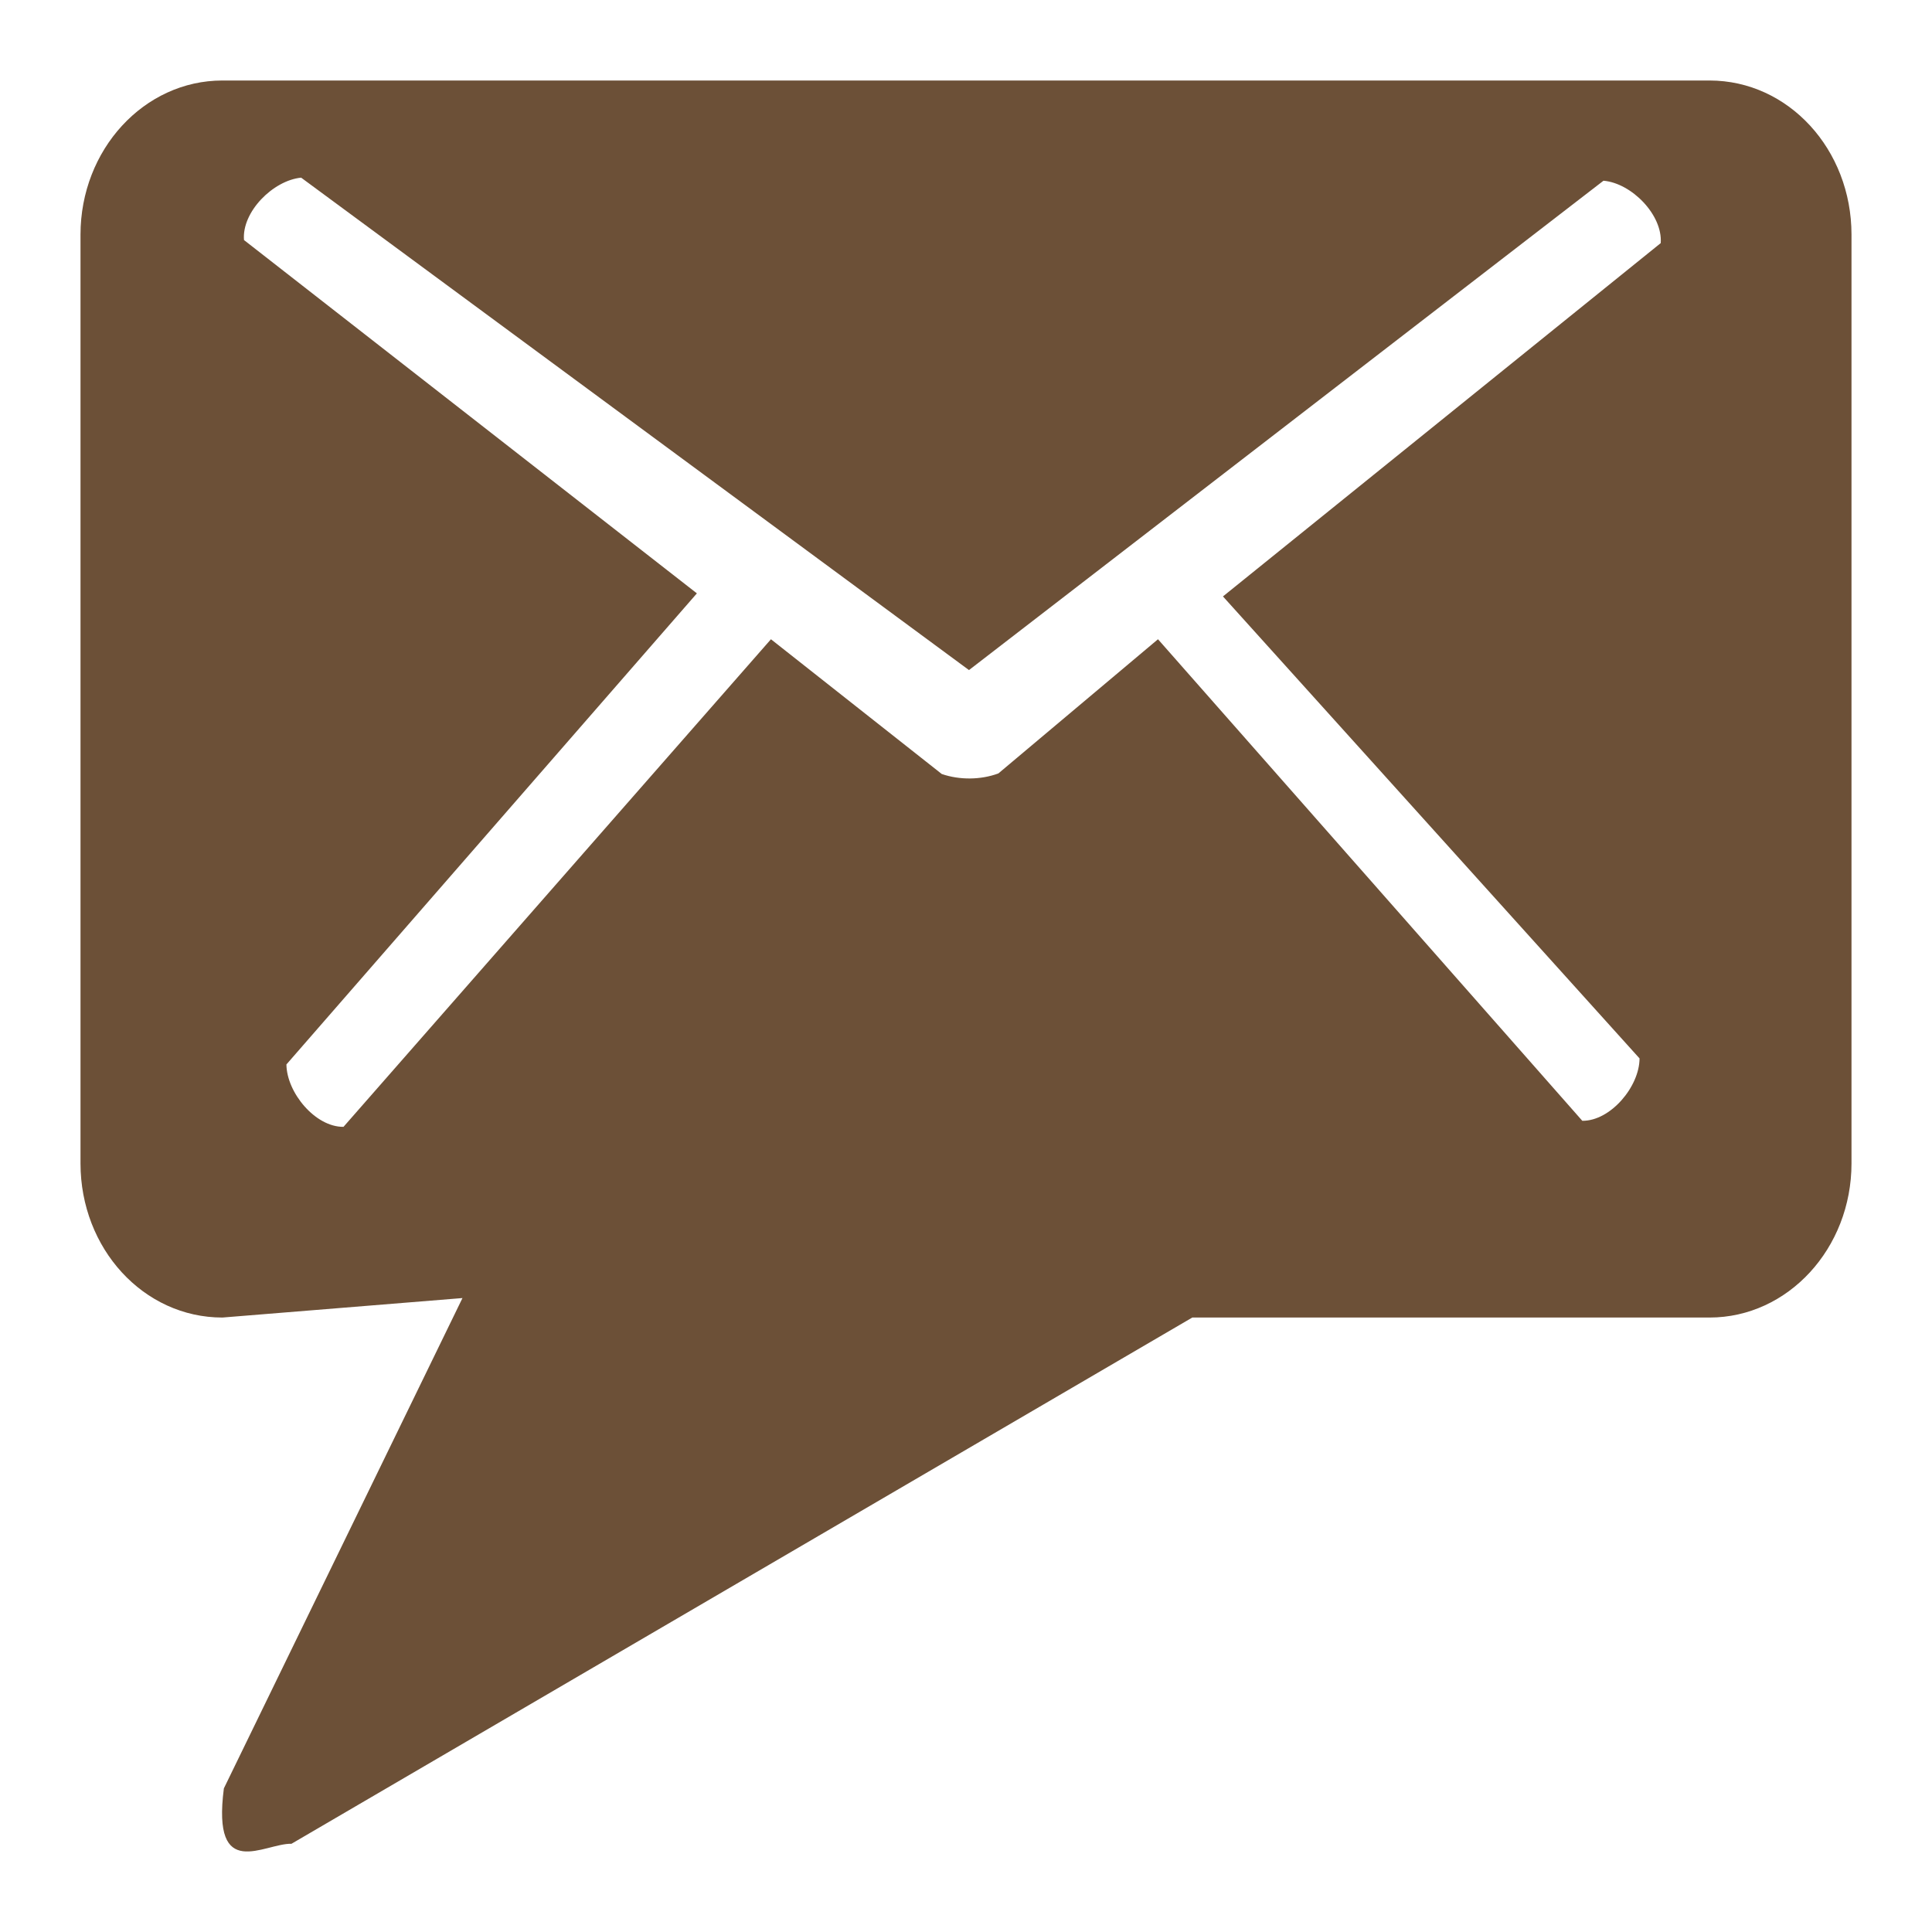
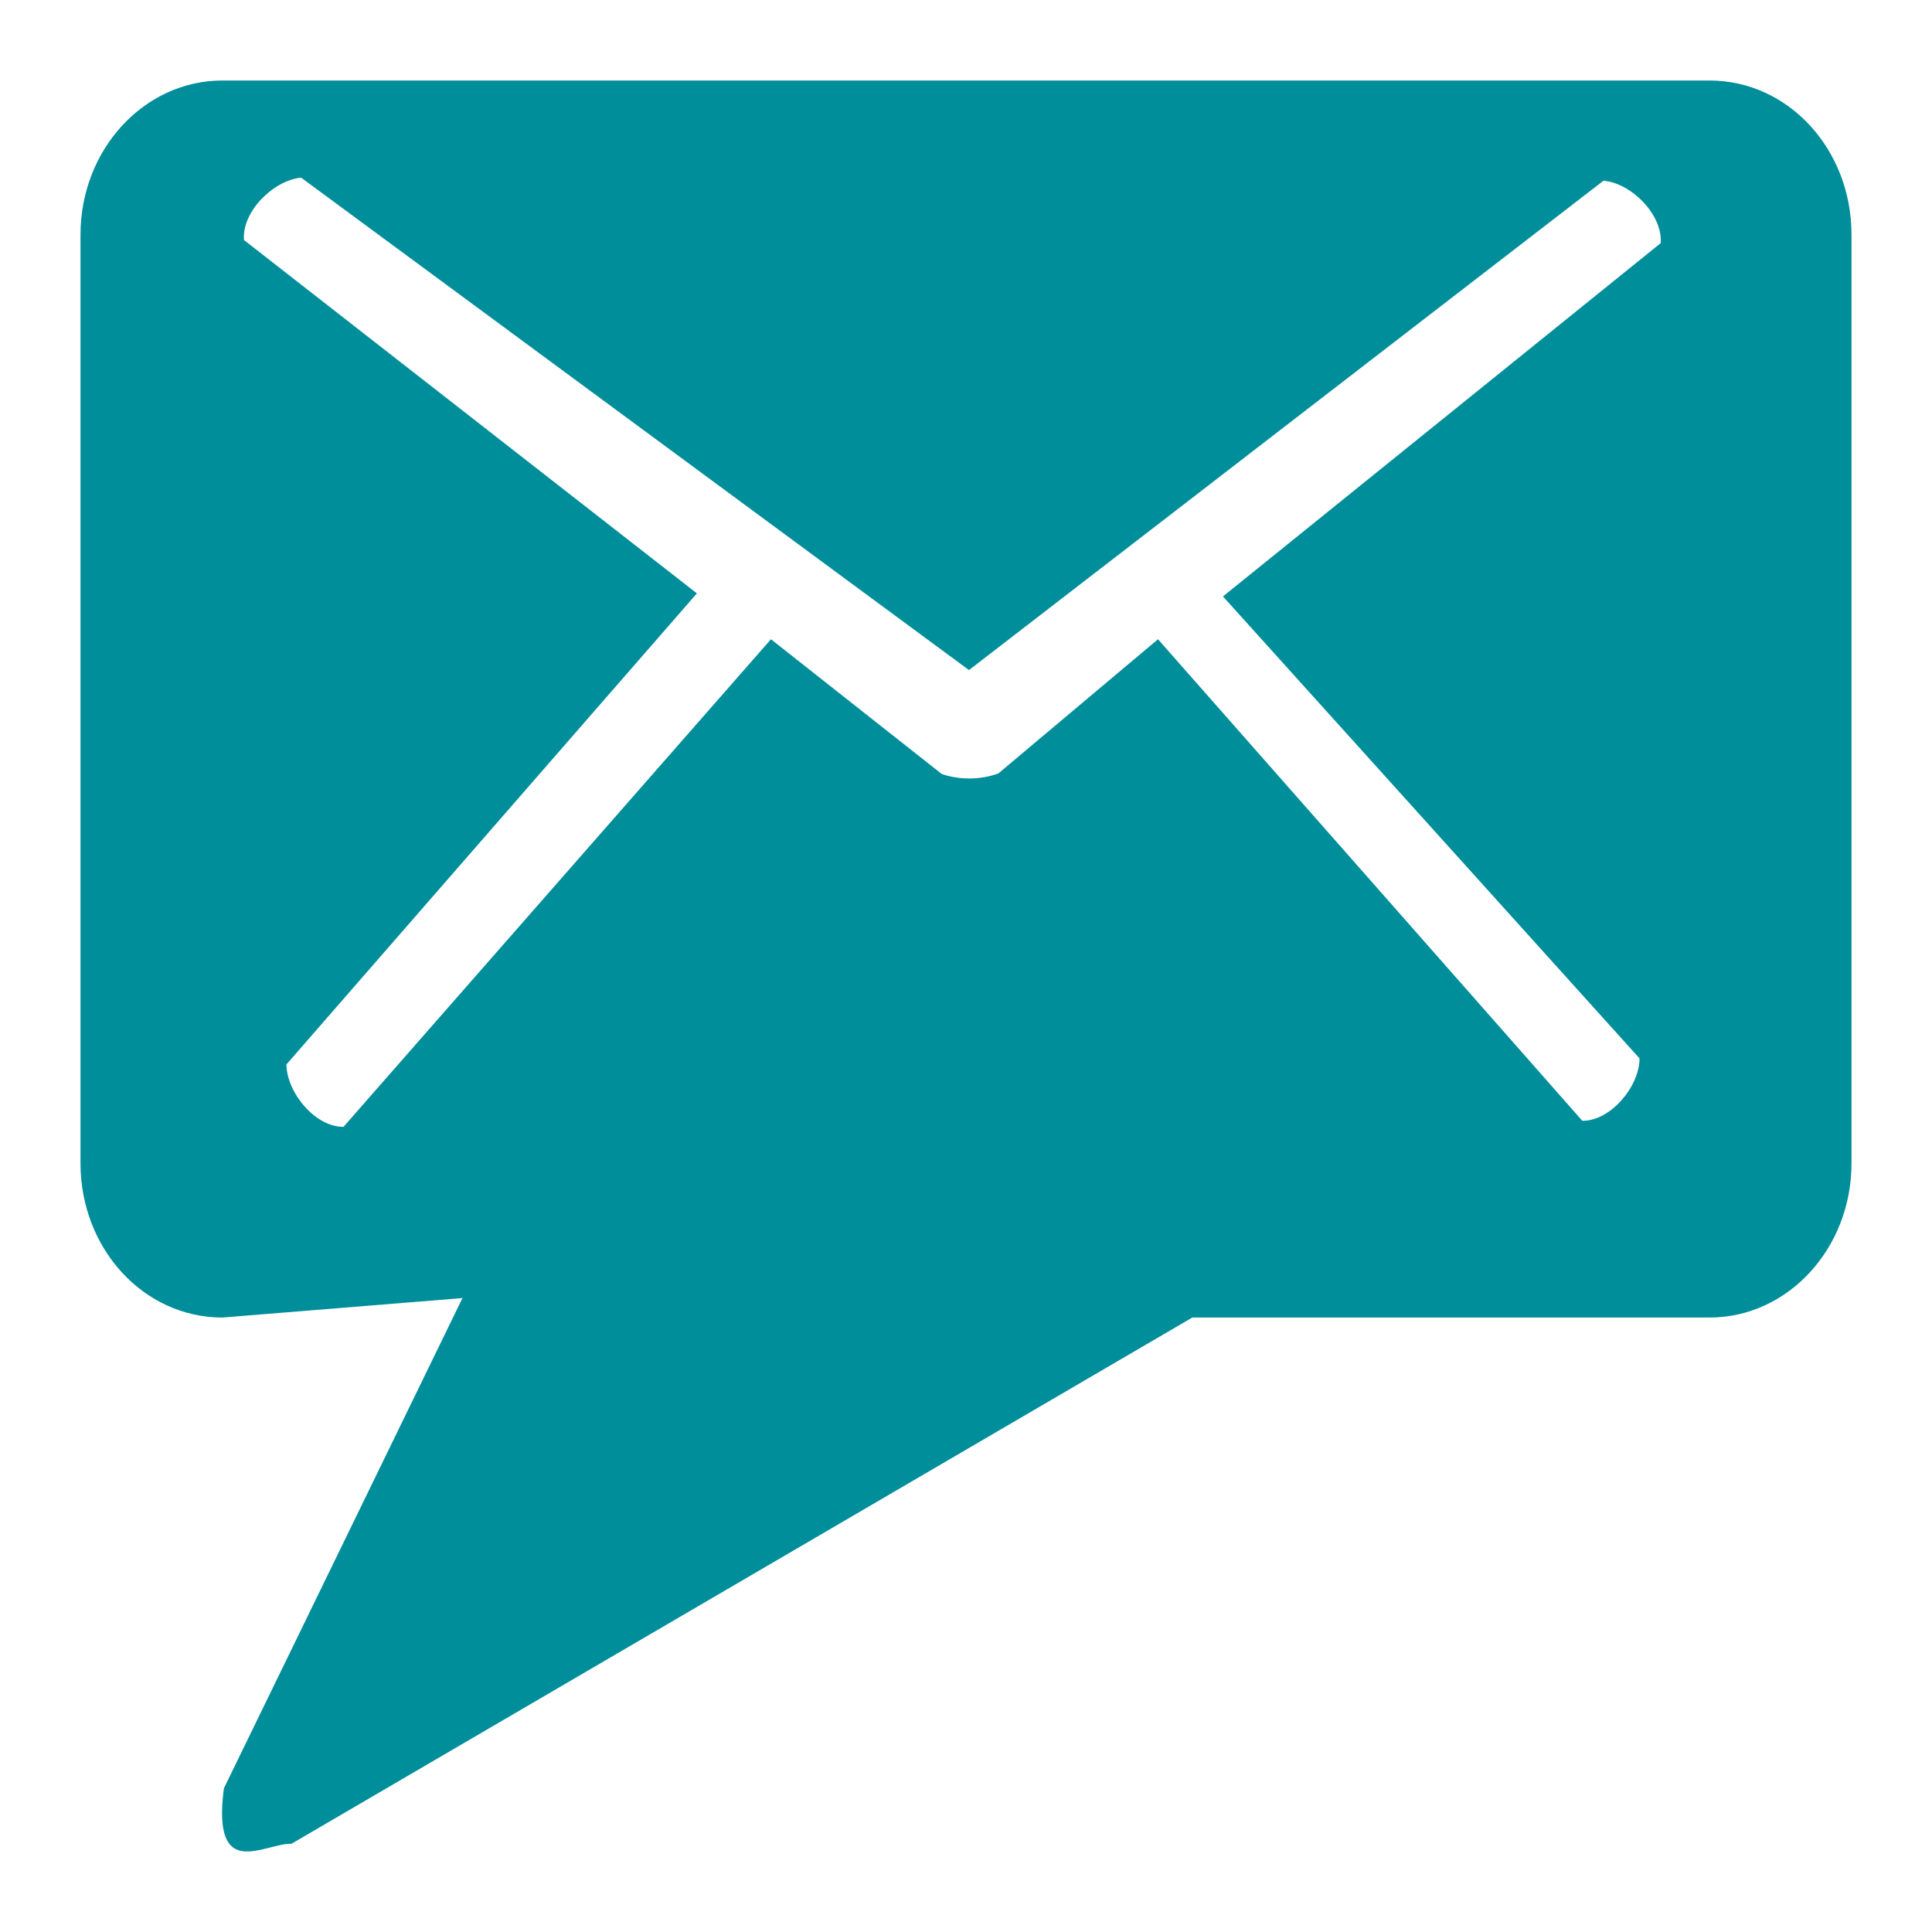
<svg xmlns="http://www.w3.org/2000/svg" viewBox="-1 -1 24 24" width="24" height="24">
-   <path d="M 19.367 12.148 C 19.366 12.498 19.007 12.926 18.656 12.923 L 13.385 6.941 L 11.402 8.608 C 11.182 8.689 10.92 8.691 10.699 8.615 L 8.577 6.941 L 3.267 12.998 C 2.917 13.002 2.562 12.573 2.558 12.223 L 7.657 6.371 L 2.031 1.982 C 2.002 1.633 2.392 1.241 2.741 1.207 L 11.037 7.324 L 18.919 1.245 C 19.269 1.275 19.656 1.671 19.63 2.02 L 14.192 6.409 L 19.367 12.148 Z M 1.763 0 C 0.789 0 0 0.859 0 1.915 L 0 13.452 C 0 14.51 0.783 15.367 1.763 15.367 L 4.745 15.125 L 1.781 21.216 C 1.629 22.388 2.283 21.896 2.621 21.904 L 13.811 15.367 L 20.236 15.367 C 21.21 15.367 22 14.508 22 13.452 L 22 1.915 C 22 0.857 21.217 0 20.236 0 L 1.763 0 Z" style="fill: #6c5037;" transform="matrix(1, 0, 0, 1, -8.881784197001252e-16, -8.881784197001252e-16)" />
+   <path d="M 19.367 12.148 C 19.366 12.498 19.007 12.926 18.656 12.923 L 13.385 6.941 L 11.402 8.608 C 11.182 8.689 10.92 8.691 10.699 8.615 L 8.577 6.941 L 3.267 12.998 C 2.917 13.002 2.562 12.573 2.558 12.223 L 7.657 6.371 L 2.031 1.982 C 2.002 1.633 2.392 1.241 2.741 1.207 L 11.037 7.324 L 18.919 1.245 C 19.269 1.275 19.656 1.671 19.63 2.02 L 14.192 6.409 L 19.367 12.148 Z M 1.763 0 C 0.789 0 0 0.859 0 1.915 L 0 13.452 C 0 14.51 0.783 15.367 1.763 15.367 L 4.745 15.125 L 1.781 21.216 C 1.629 22.388 2.283 21.896 2.621 21.904 L 13.811 15.367 L 20.236 15.367 C 21.21 15.367 22 14.508 22 13.452 L 22 1.915 C 22 0.857 21.217 0 20.236 0 L 1.763 0 Z" style="fill: #008e9a;" transform="matrix(1, 0, 0, 1, -8.881784197001252e-16, -8.881784197001252e-16)" />
</svg>
